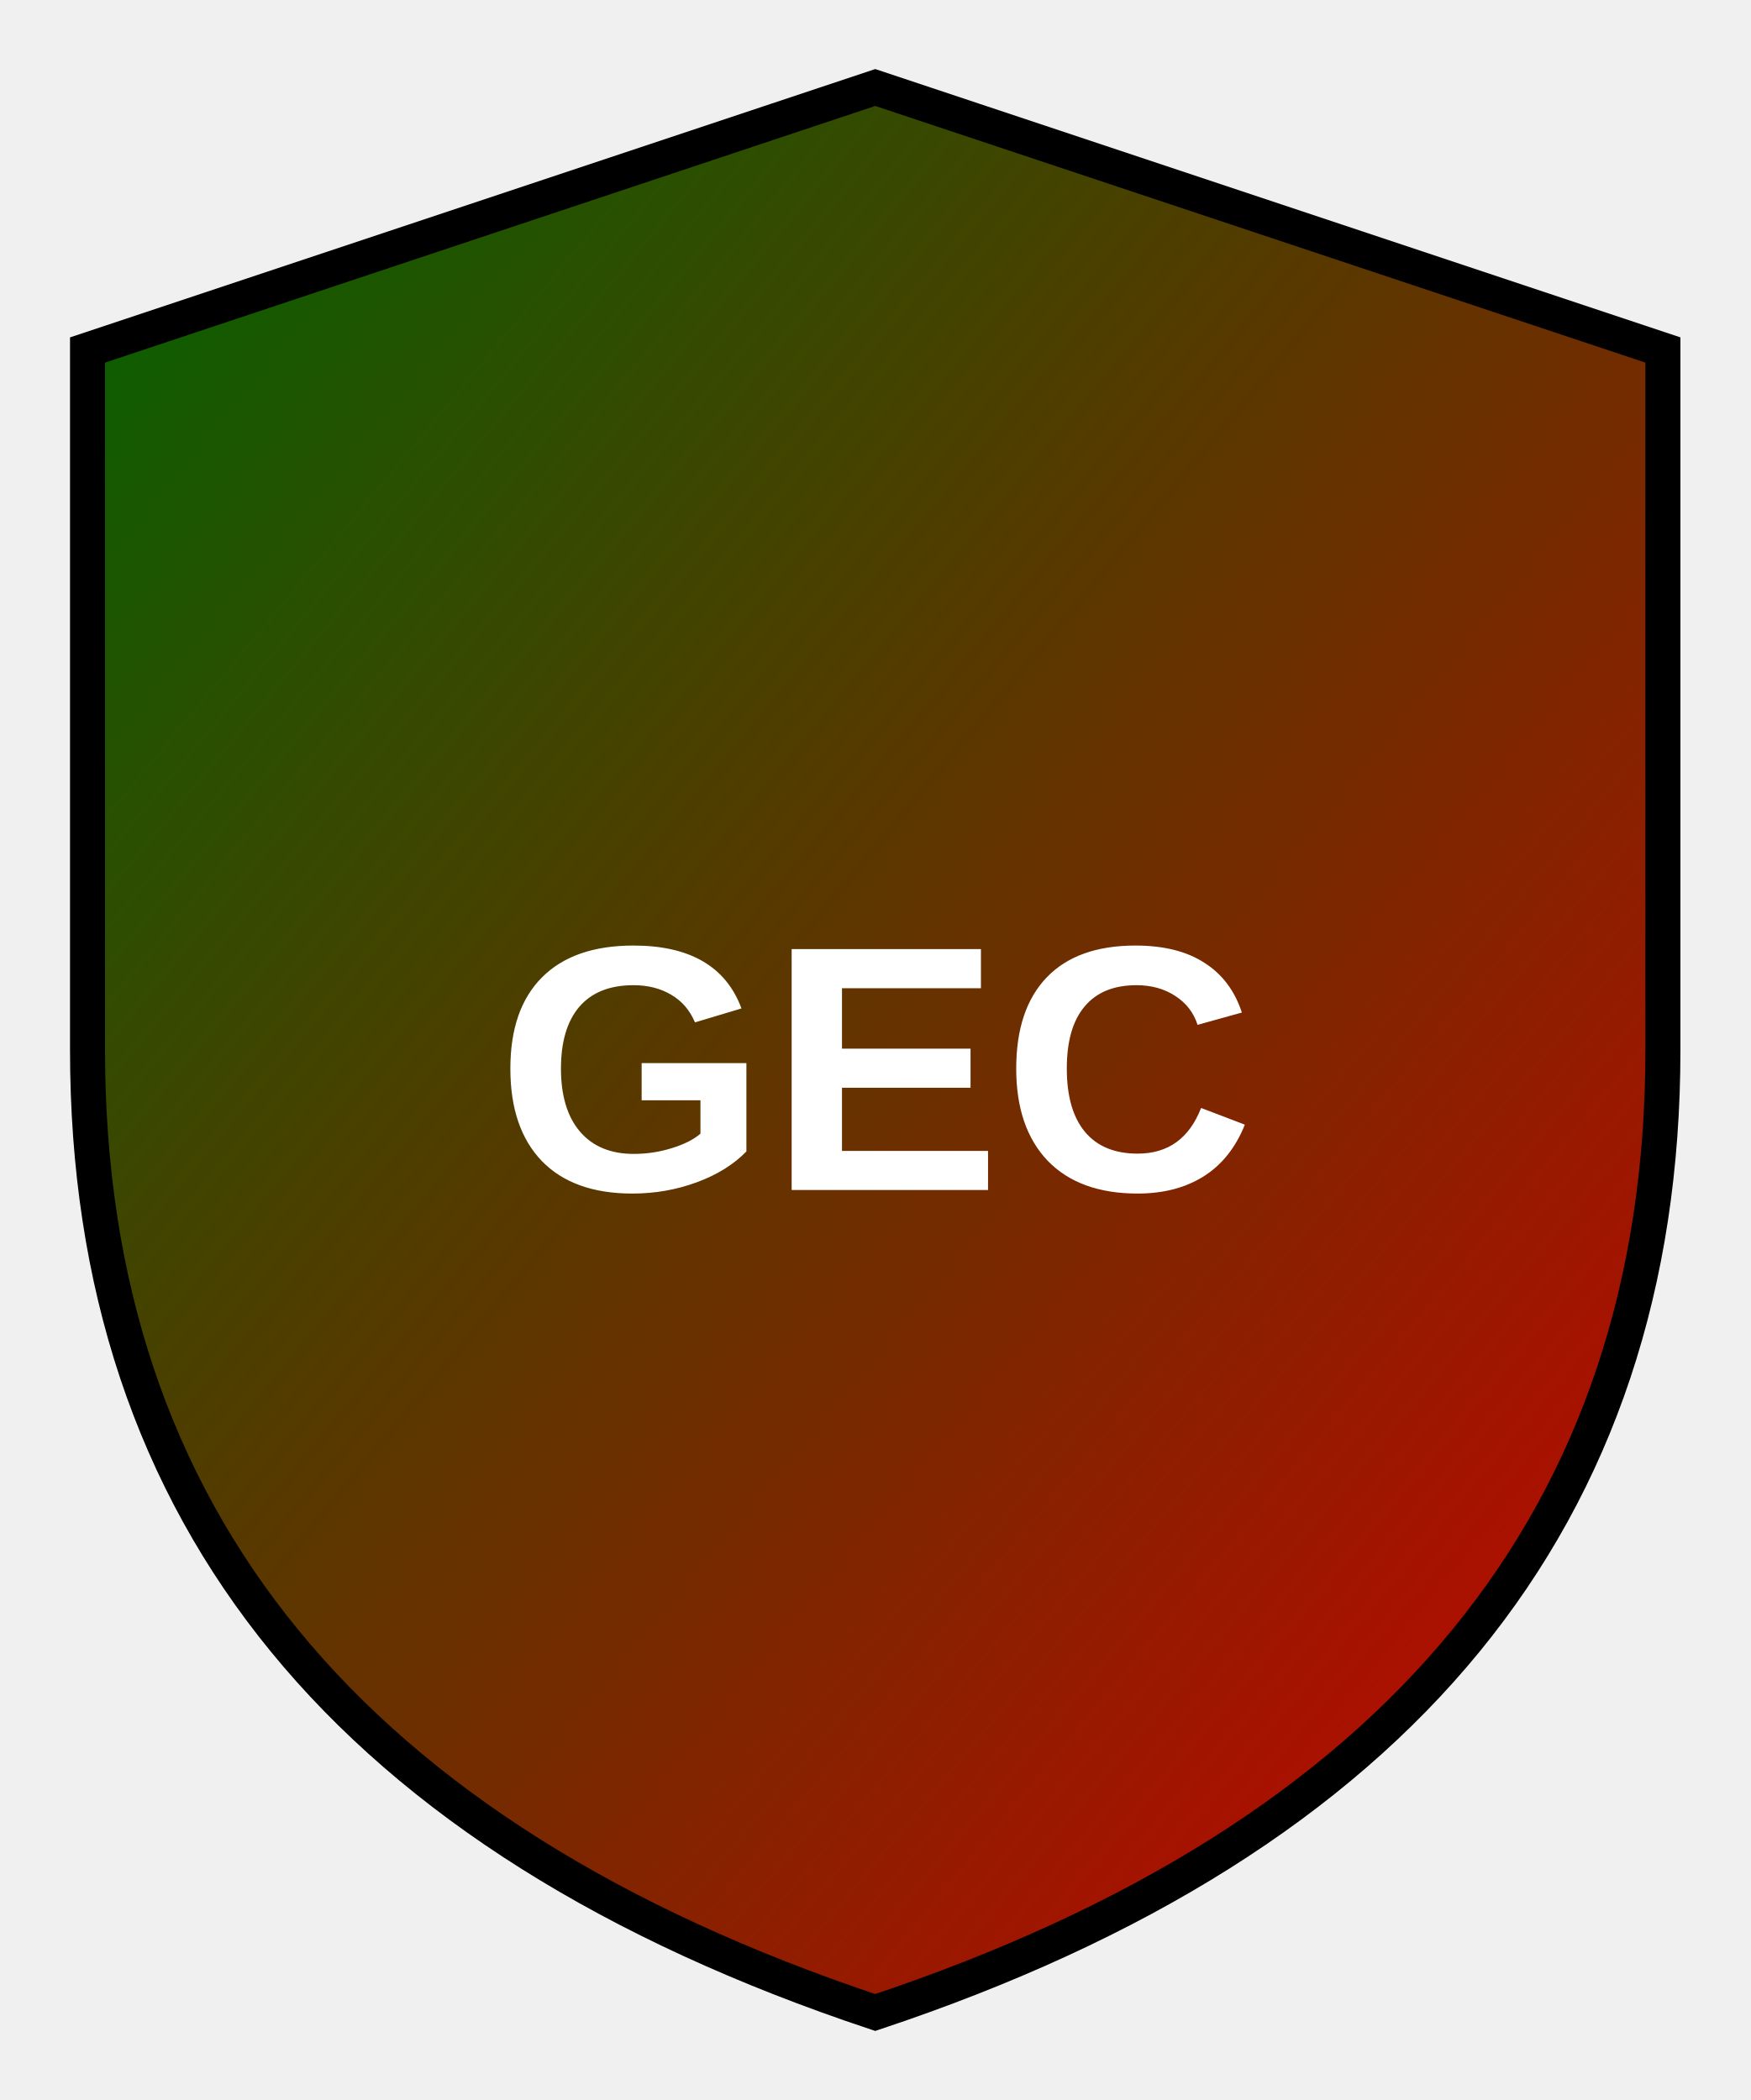
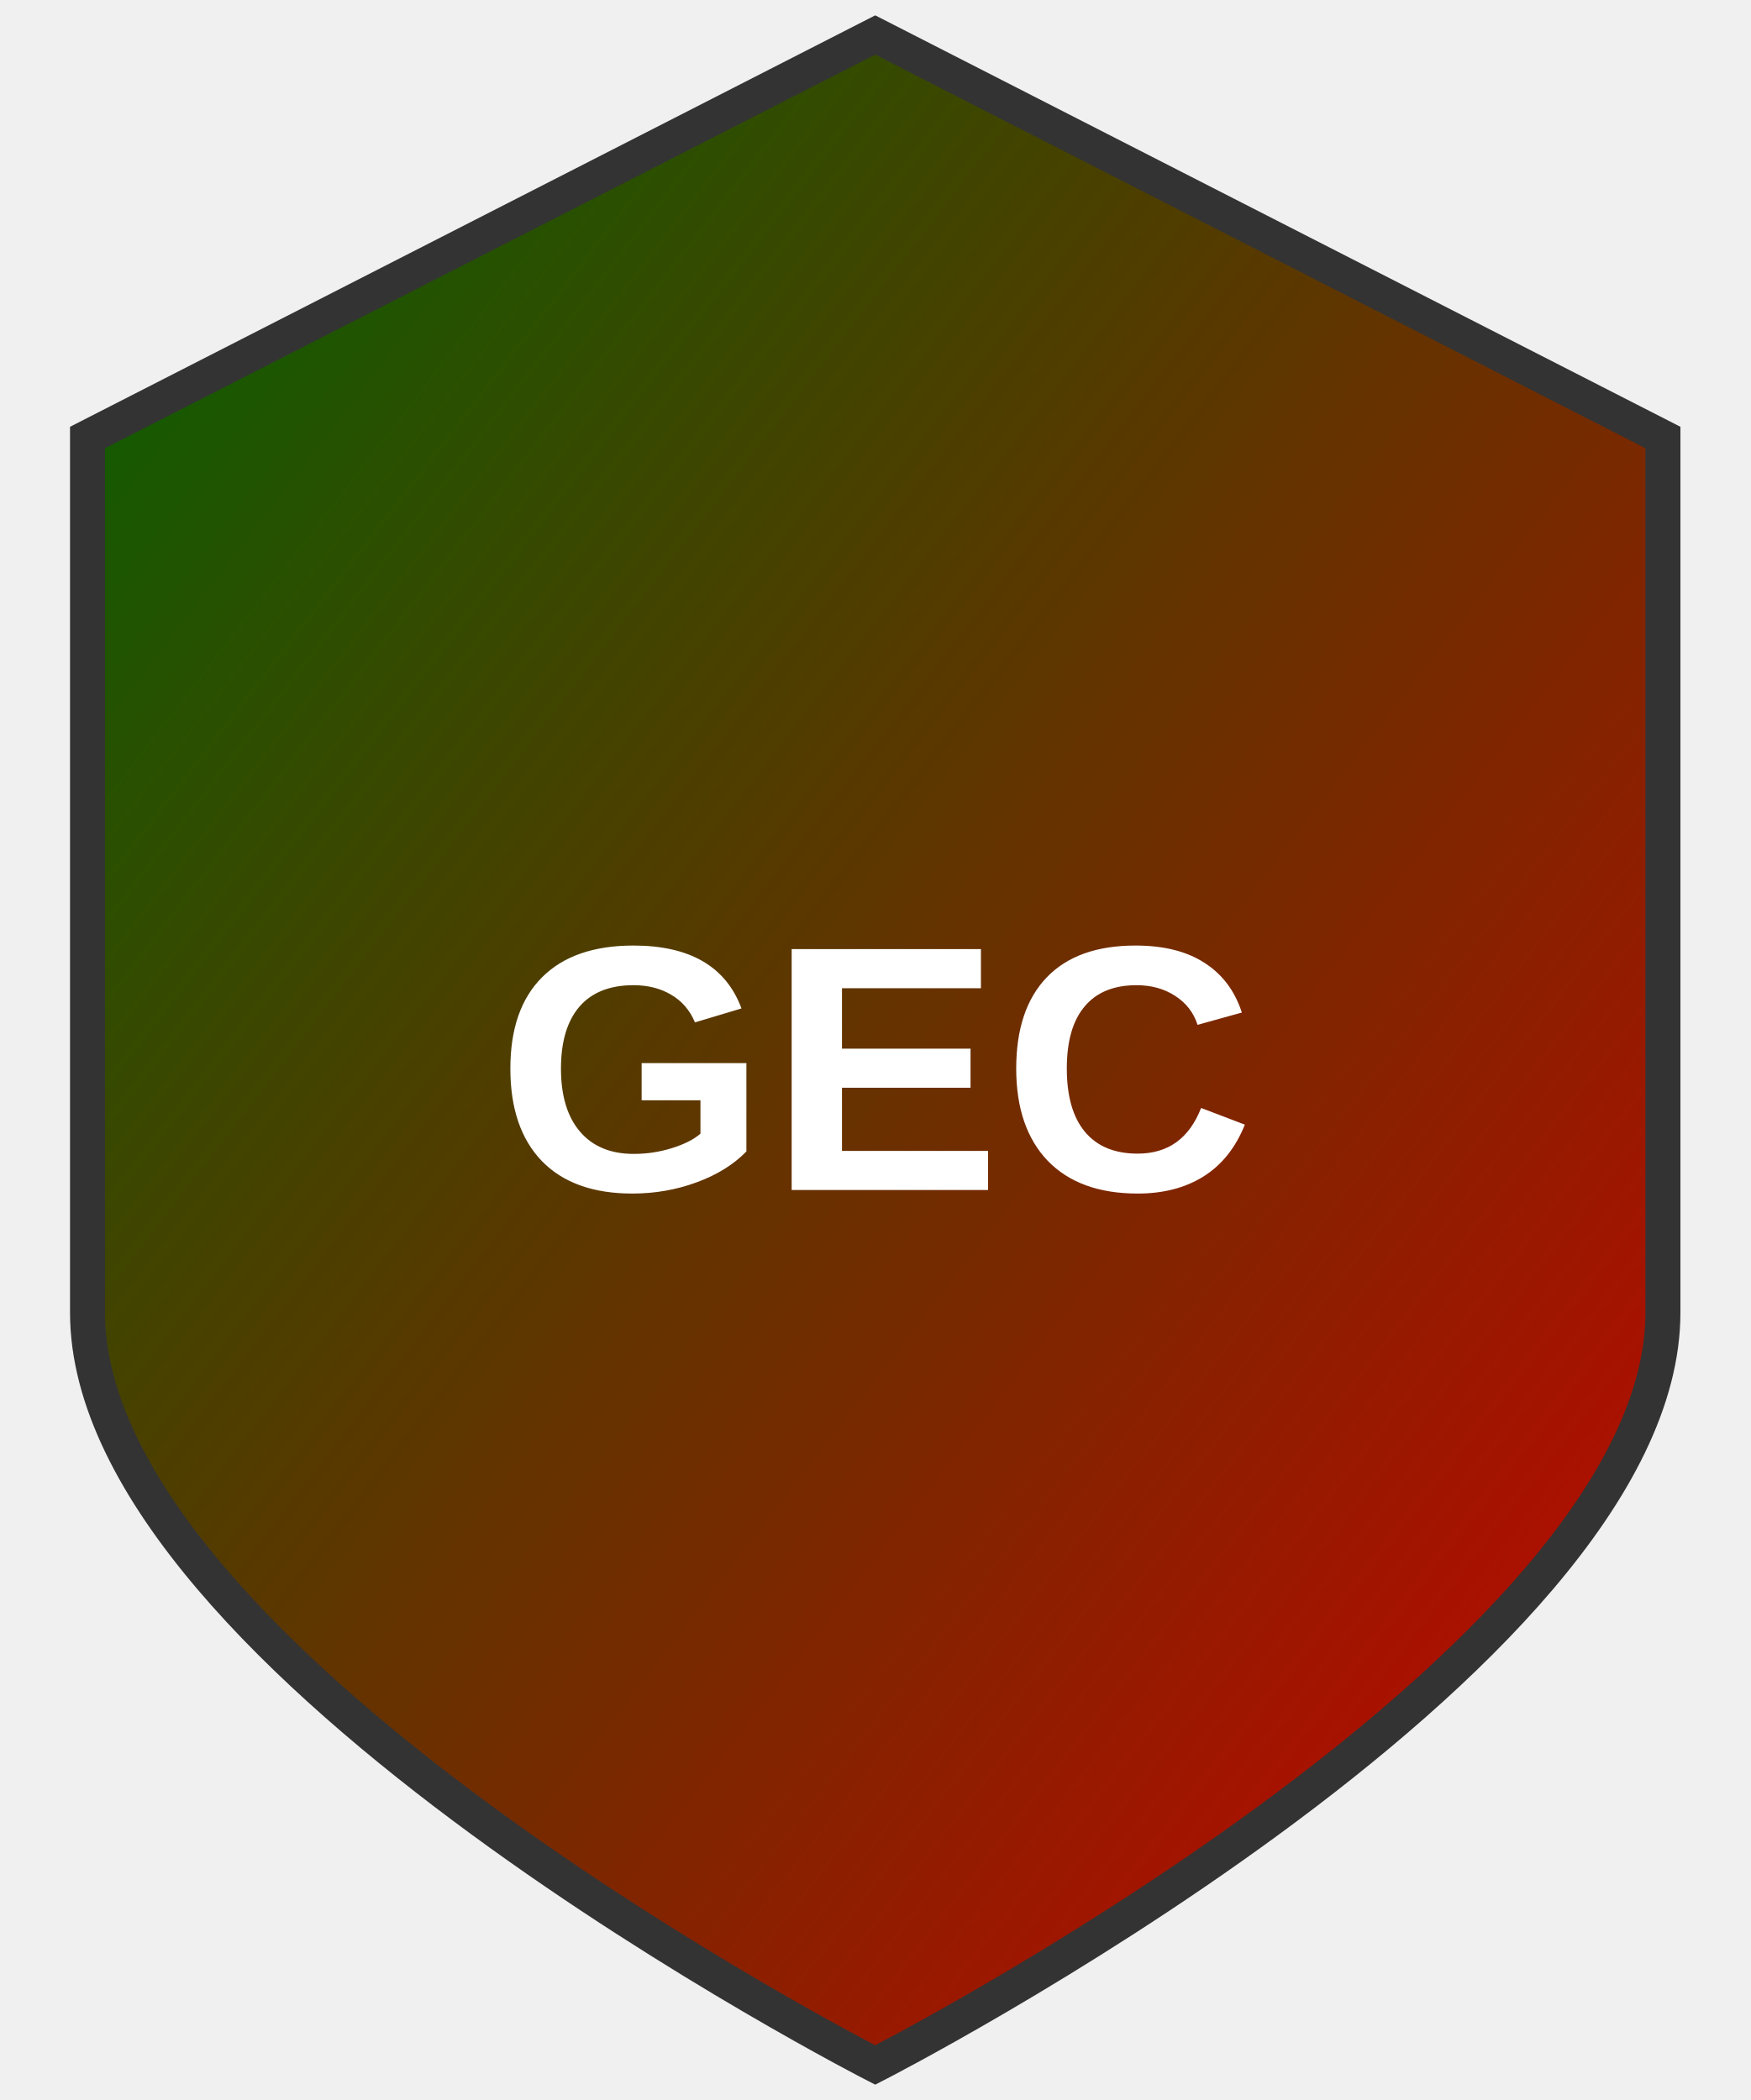
<svg xmlns="http://www.w3.org/2000/svg" viewBox="0 0 100 120">
  <defs>
    <linearGradient id="g" x1="0" y1="0" x2="1" y2="1">
      <stop offset="0%" stop-color="#006400" />
      <stop offset="100%" stop-color="#CC0000" />
    </linearGradient>
  </defs>
-   <path d="M50 5 L95 20 L95 60 Q95 100 50 115 Q5 100 5 60 L5 20 Z" fill="url(#g)" stroke="#000000" stroke-width="2" />
-   <text x="50" y="68" text-anchor="middle" font-family="Arial,sans-serif" font-size="20" font-weight="bold" fill="white" stroke="none" stroke-width="0.5">GEC</text>
+   <path d="M50 2L95 25V75C95 95 50 118 50 118S5 95 5 75V25Z" fill="url(#g)" stroke="#333" stroke-width="2" />
+   <text x="50" y="68" text-anchor="middle" fill="white" font-size="20" font-weight="bold" font-family="Arial">GEC</text>
</svg>
